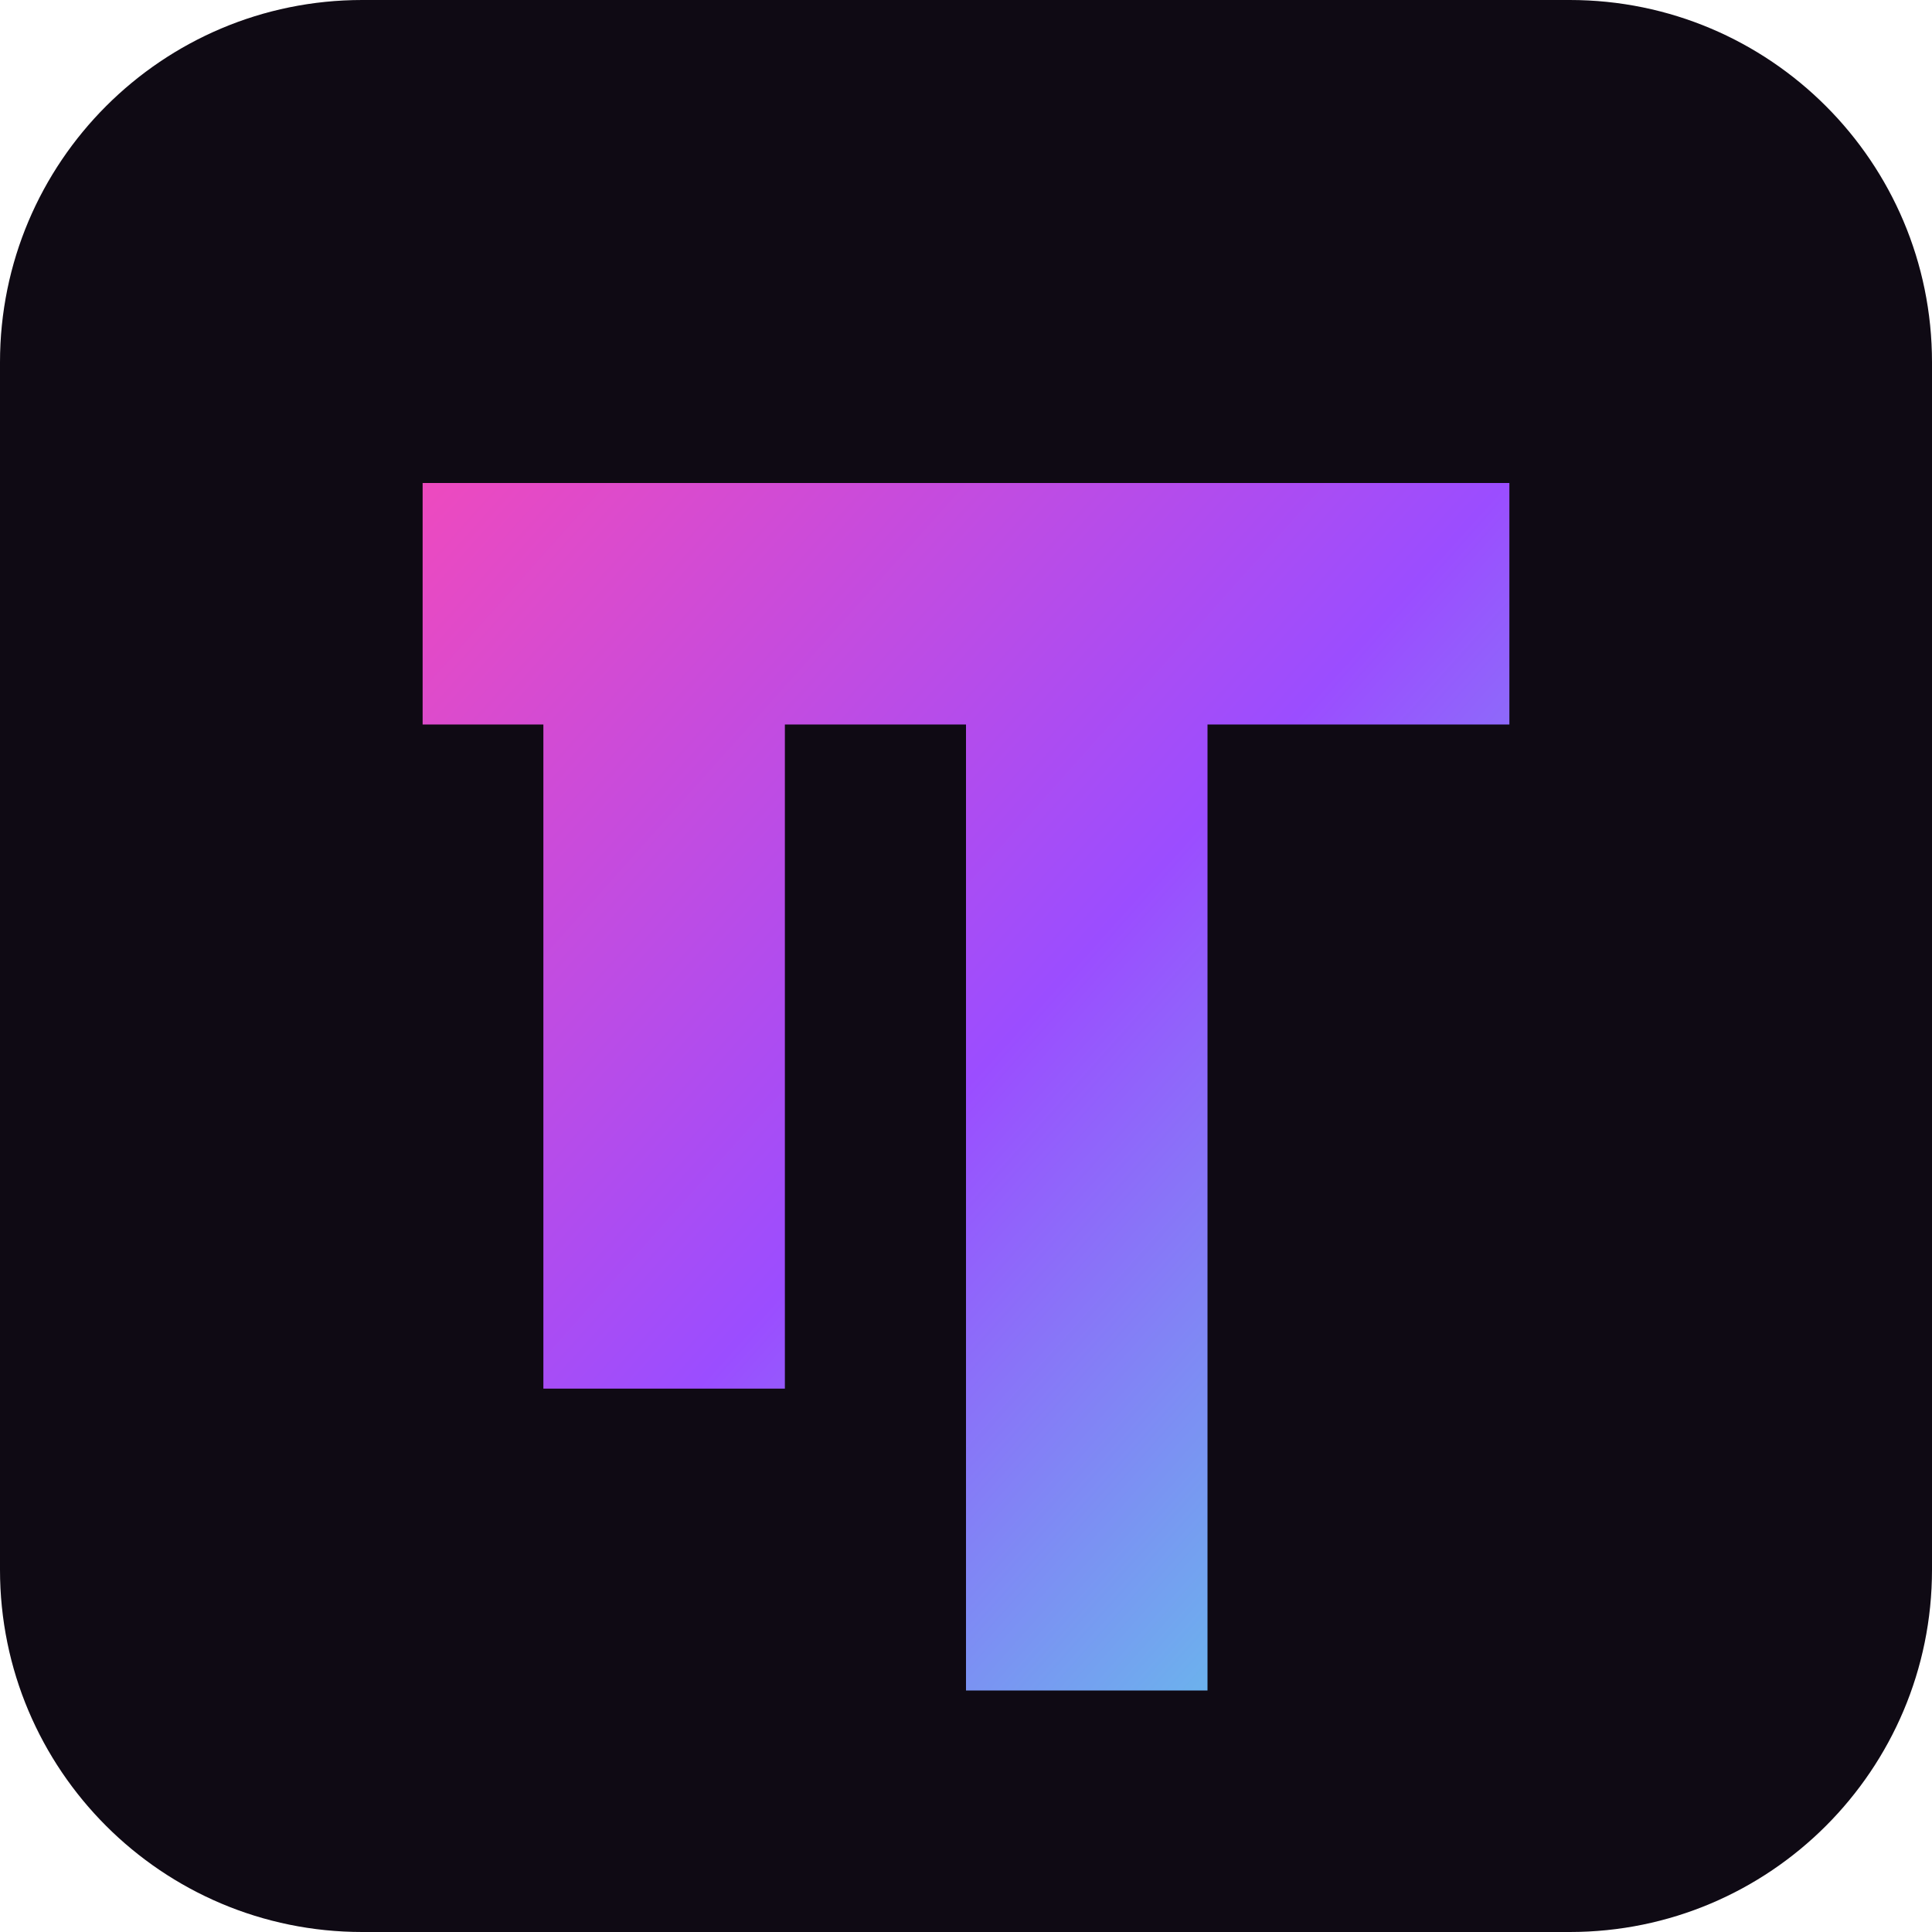
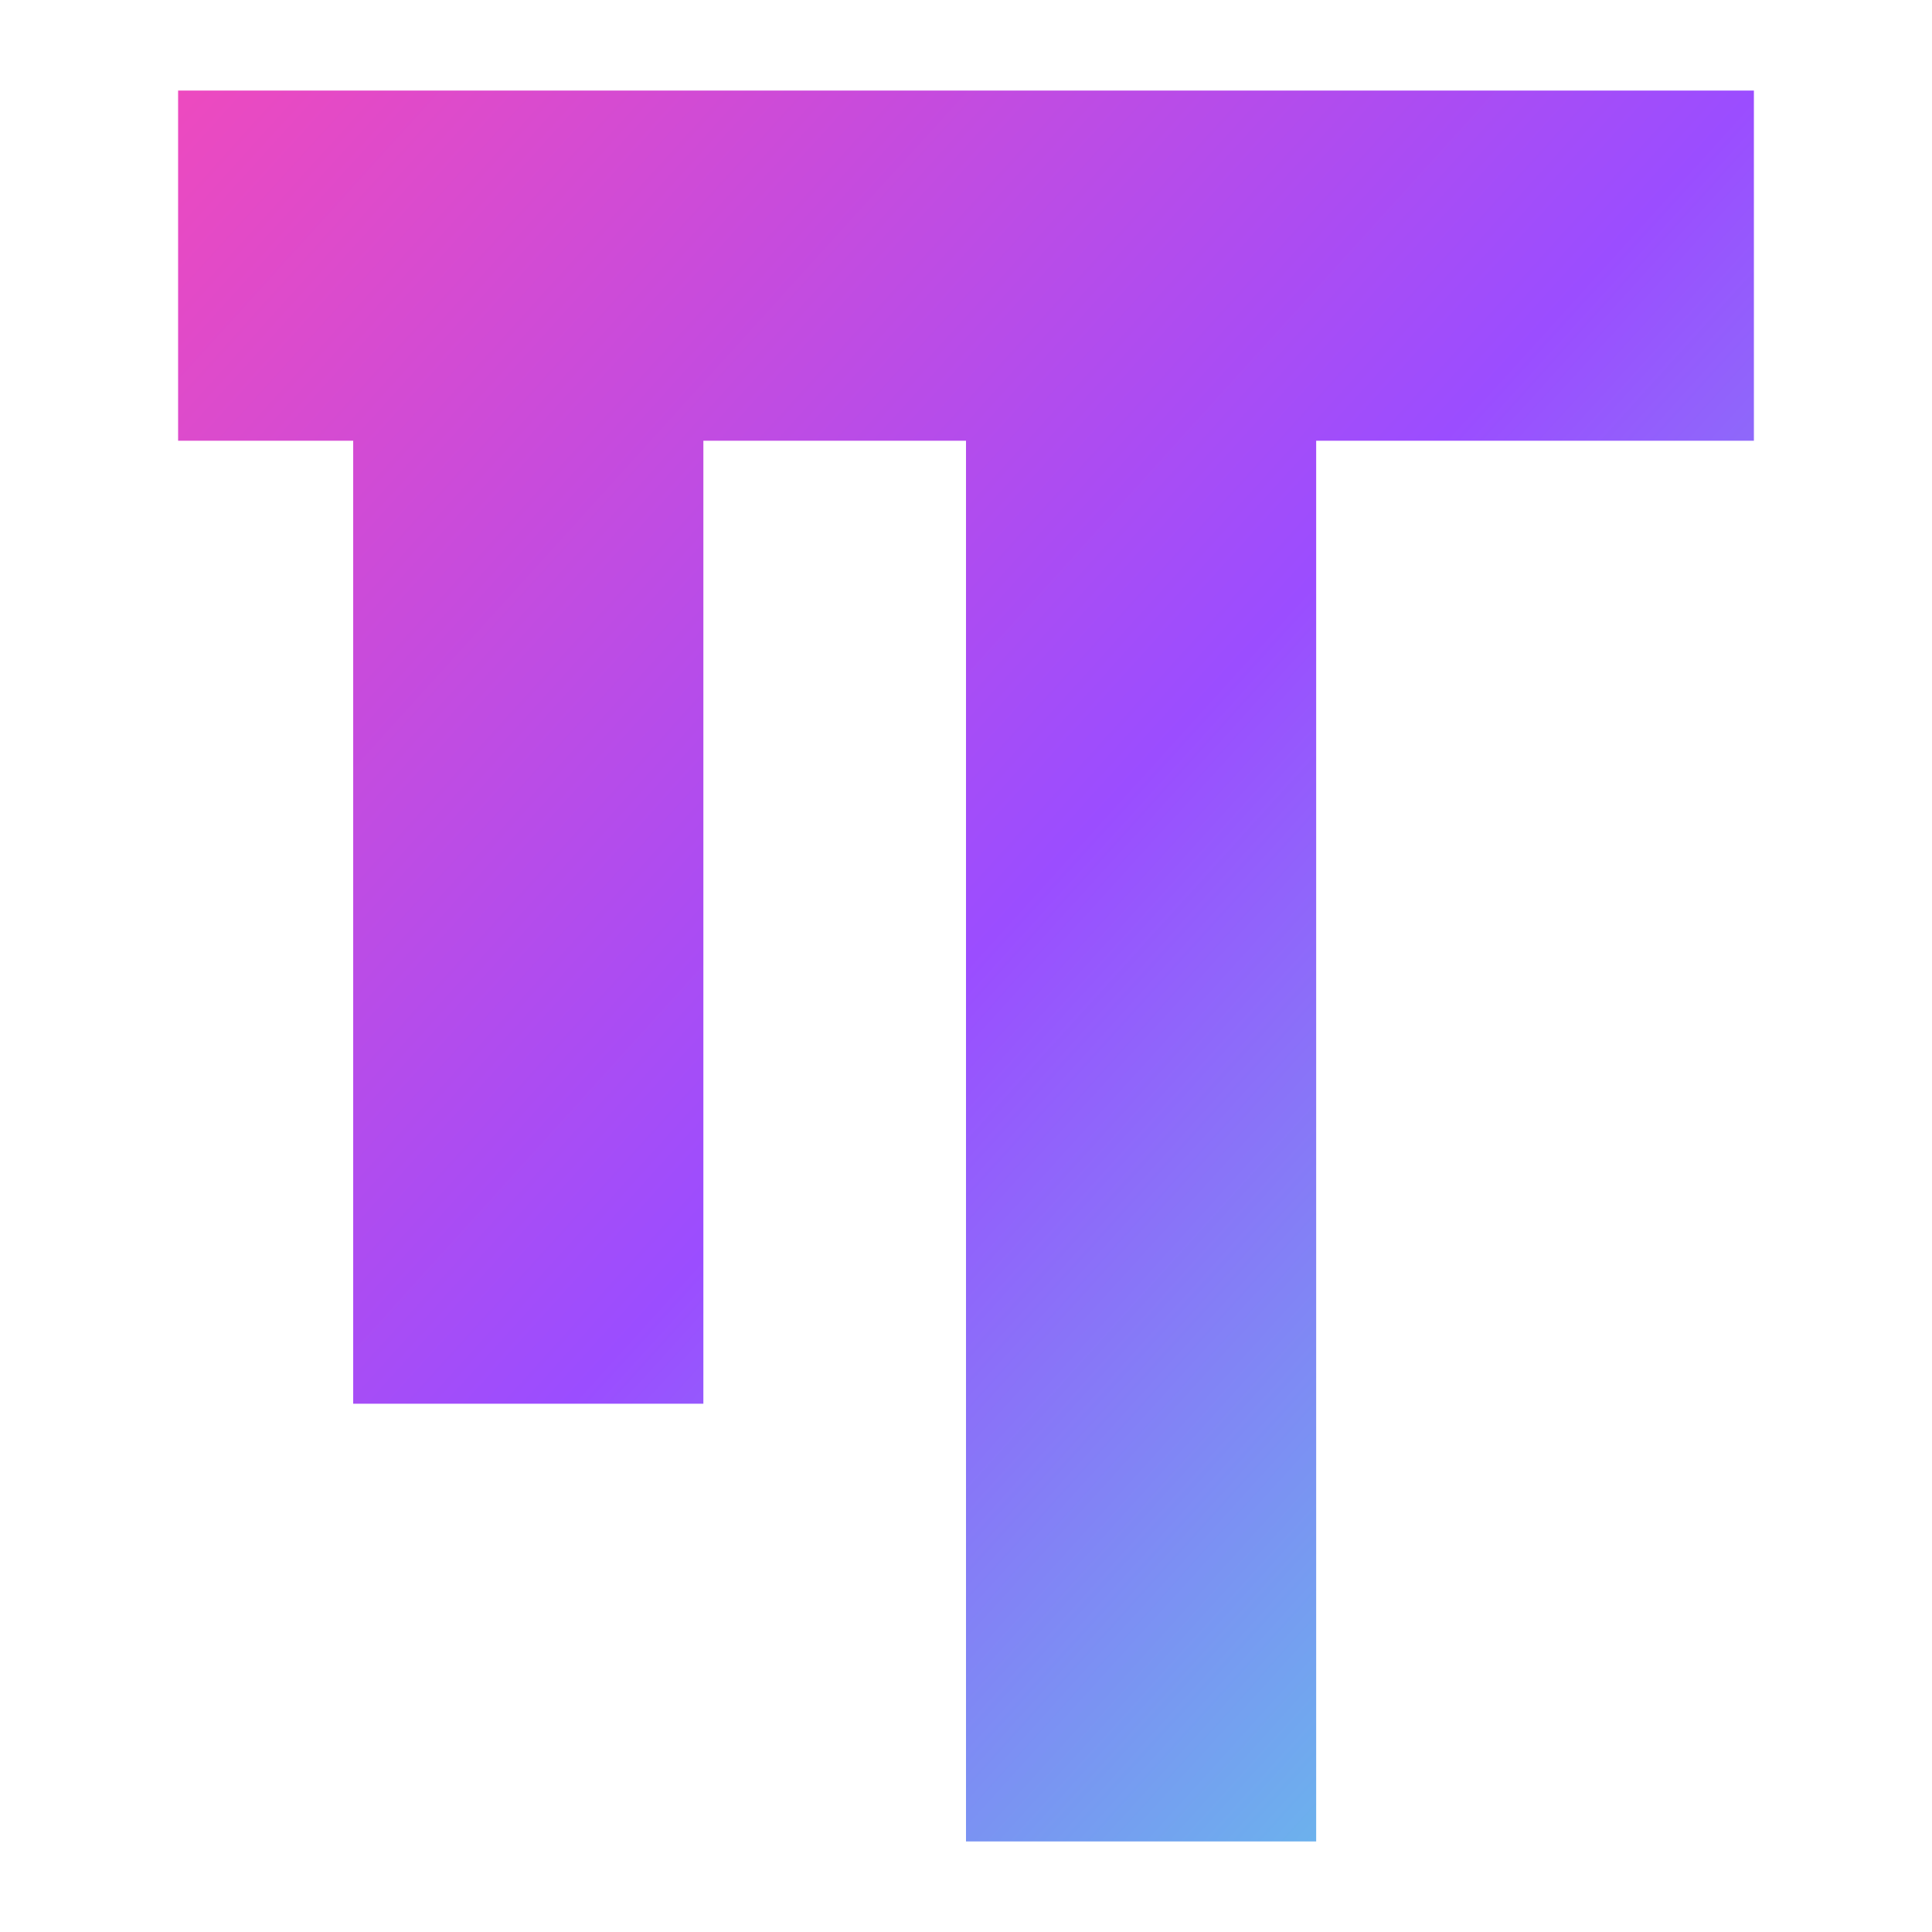
<svg xmlns="http://www.w3.org/2000/svg" viewBox="0 0 64 64">
  <defs>
    <linearGradient id="omp-gradient" x1="0" y1="0" x2="1" y2="1">
      <stop offset="0" stop-color="#ed4abf" />
      <stop offset=".5" stop-color="#9b4dff" />
      <stop offset="1" stop-color="#5ad8e6" />
    </linearGradient>
  </defs>
-   <rect width="64" height="64" rx="12" fill="#0f0a14" />
-   <path fill="url(#omp-gradient)" d="M14 16h36v8H40v32h-8V24h-6v22h-8V24h-4z" />
+   <path fill="url(#omp-gradient)" transform="translate(-14.4 -20.2) scale(1.45)" d="M14 16h36v8H40v32h-8V24h-6v22h-8V24h-4z" />
</svg>
